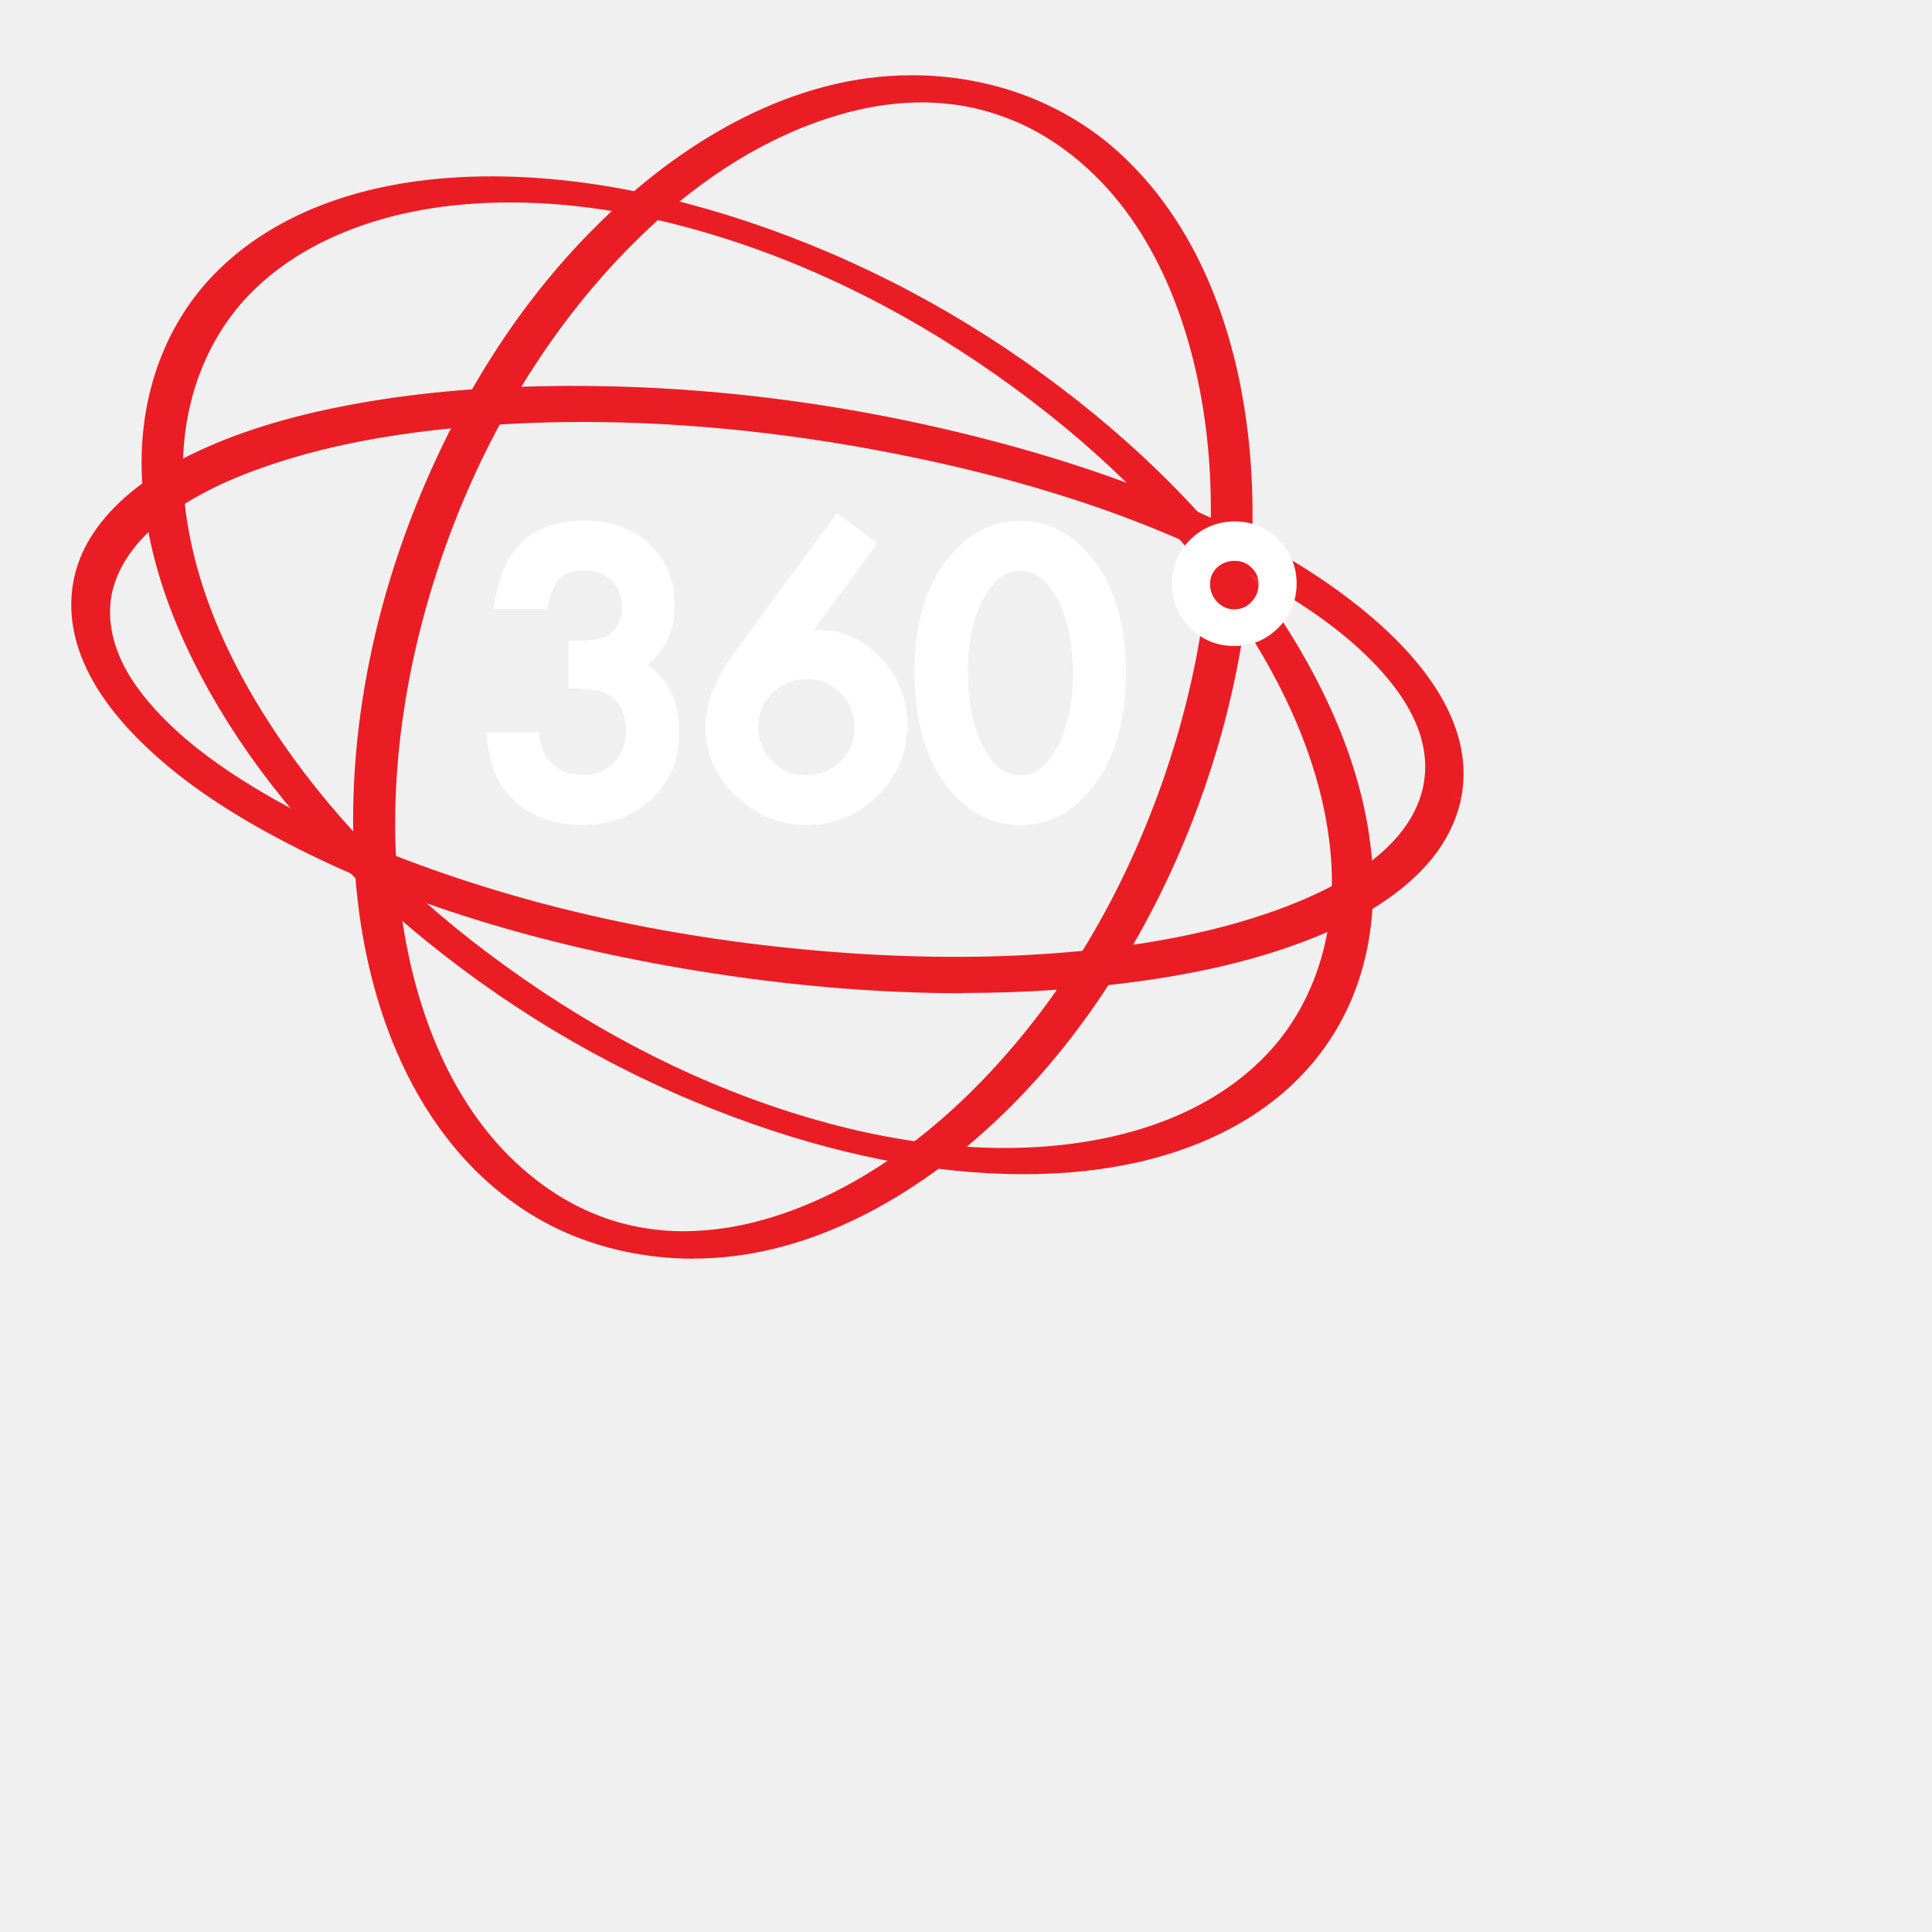
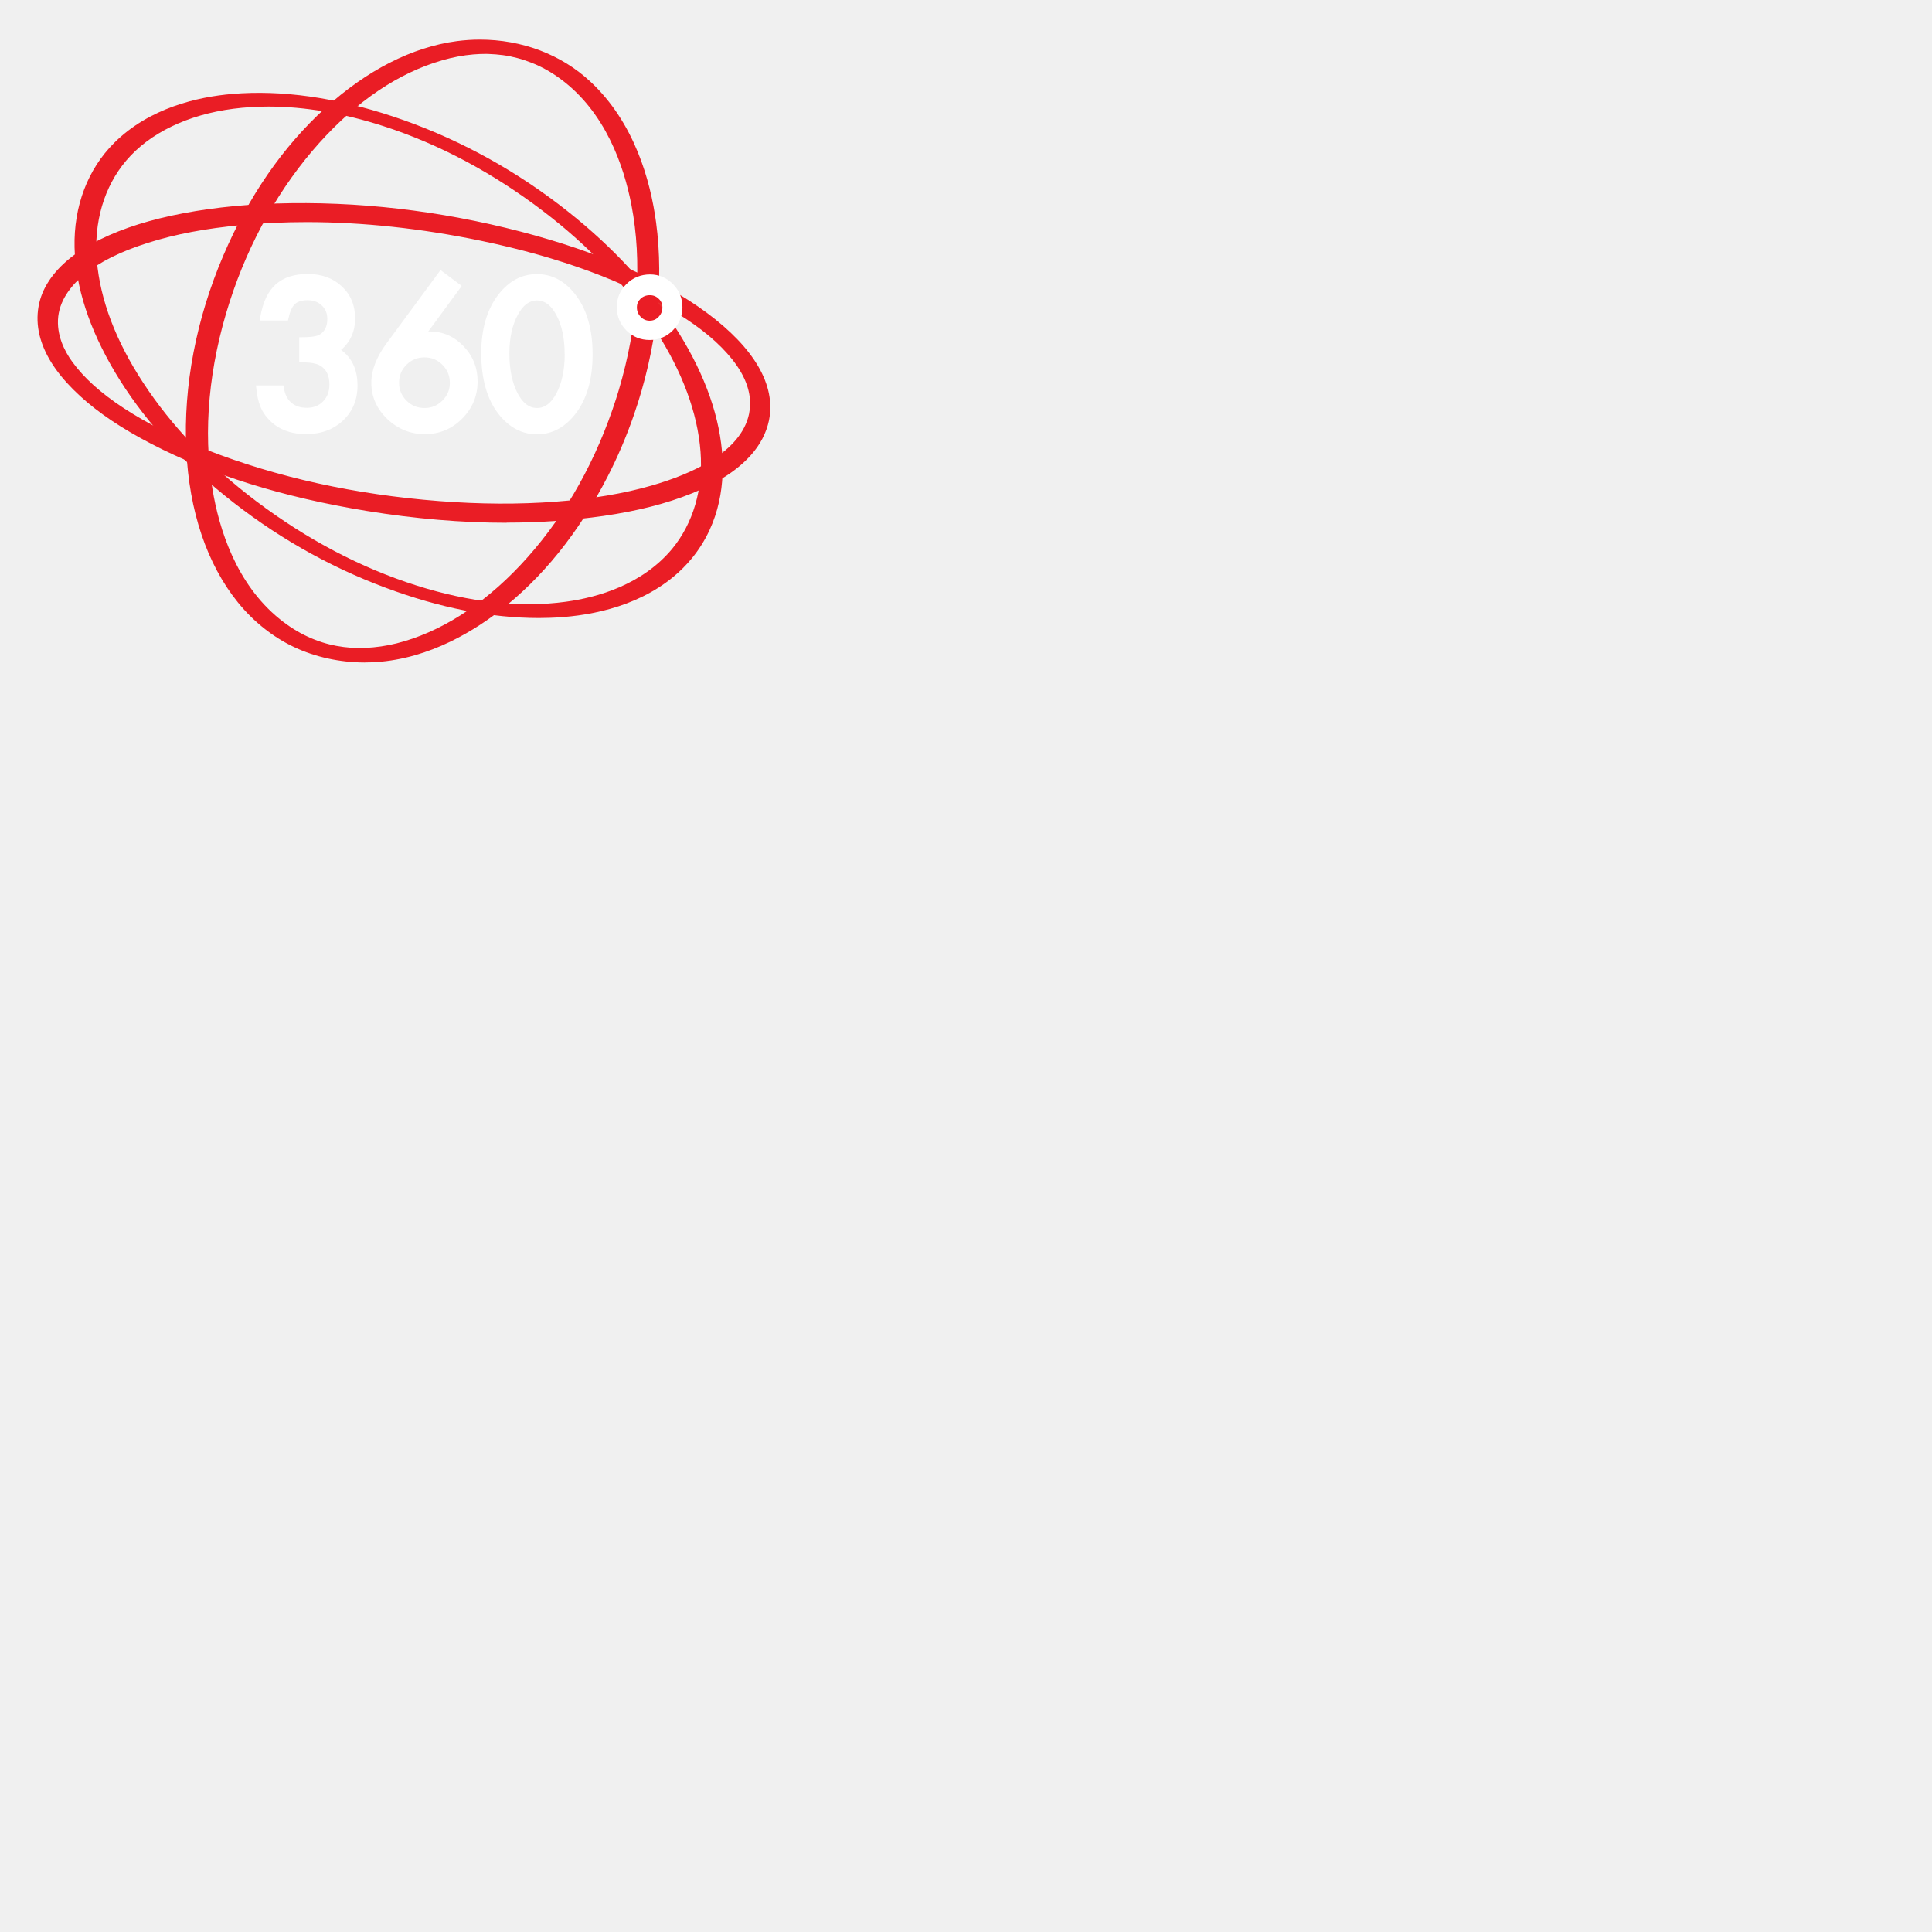
- <svg xmlns="http://www.w3.org/2000/svg" version="1.1" id="svg2" width="200" height="200" viewBox="0 0 200 200">
+ <svg xmlns="http://www.w3.org/2000/svg" version="1.1" id="svg2" width="380" height="380" viewBox="0 0 380 380">
  <g id="g8" transform="matrix(1.3,0,0,-1.3,0,1122.5)">
    <g id="g10" transform="scale(0.1)">
      <path d="M 1017.2 8165.8 c 0 -20.8 -16.9 -37.7 -37.7 -37.7 c -20.8 0 -37.7 16.9 -37.7 37.7 c 0 20.8 16.9 37.7 37.7 37.7 c 20.8 0 37.7 -16.9 37.7 -37.7" style="fill: #ea3030; fill-rule: nonzero; stroke: none; fill-opacity: 1" id="path158" />
      <path d="M 1017.2 8165.8 c 0 -20.8 -16.9 -37.7 -37.7 -37.7 c -20.8 0 -37.7 16.9 -37.7 37.7 c 0 20.8 16.9 37.7 37.7 37.7 c 20.8 0 37.7 -16.9 37.7 -37.7 z" style="fill: none; stroke: #ea3030; stroke-width: 4.5; stroke-linecap: butt; stroke-linejoin: miter; stroke-dasharray: none; stroke-miterlimit: 4; stroke-opacity: 1" id="path160" />
      <path d="M 1140.9 8006.9 c -13.1 -62 -89.7 -96.1 -152.3 -114.1 c -47.5 -13.7 -97.4 -21 -147.2 -24.8 c -59 -4.5 -118.4 -3.6 -177.3 0.9 c -121.1 9.3 -242.4 34.5 -353.3 77.8 c -45 17.6 -88.4 38.5 -127.8 64.3 c -31.1 20.3 -59.3 43.7 -79.8 72 c -15.6 21.5 -25.4 47.3 -22.5 73.6 c 3 26.6 19.8 50.1 41.8 68.3 c 27.8 23 63.3 38.3 99.2 49.6 c 46.1 14.6 94.8 22.7 143.5 27.2 c 121.5 11.3 245.9 0.6 364.4 -24 c 105.3 -21.9 211 -55.9 299.4 -110.7 c 32.3 -20 62.7 -43.5 84.9 -71.4 c 17.2 -21.5 29.4 -46.7 28.8 -73.6 c -0.1 -5.1 -0.8 -10.1 -1.8 -15.1 c -1.2 -6.1 13.9 -15.1 15.6 -6.6 c 12.5 62.2 -40.8 117.7 -91.7 155.3 c -36.4 26.9 -77.8 48.7 -120.5 67.4 c -50.5 22.1 -103.7 39.6 -157.9 53.7 c -118.7 30.9 -244.5 46.1 -368.5 42.2 c -52.7 -1.7 -105.5 -7.2 -156.8 -18.2 c -41.4 -8.9 -82.1 -21.9 -118.3 -41.7 c -28.1 -15.4 -53.3 -36 -67.4 -62.4 c -12.9 -24.2 -13.8 -51.7 -5.2 -77 c 10.2 -29.9 31.8 -56.2 56.4 -78.7 c 30.9 -28.3 68 -51.4 106.5 -71.3 c 98.3 -51.1 210.9 -82.2 323.2 -100.5 c 116.7 -19 238.3 -24.7 355.7 -7.8 c 45.5 6.6 90.7 16.9 132.6 33.8 c 32.5 13.1 63.9 30.8 86 55.5 c 13.1 14.7 22 31.3 25.9 49.5 c 1.3 6.1 -13.8 15.1 -15.6 6.6" style="fill: #ea1d25; fill-rule: nonzero; stroke: none; fill-opacity: 1" id="path162" />
      <path d="M 247.5 8289.9 c -39.2 -9.5 -72.4 -21.8 -100.9 -37.4 c -30.6 -16.8 -52.3 -36.7 -64.3 -59.3 c -7.7 -14.3 -10.9 -30.5 -9.7 -46.9 c 0 3.7 0.1 7.5 0.6 11.3 c 2.9 26.3 18.3 51.7 44.5 73.3 c 24.8 20.5 58 37.2 101.7 51 c 9.1 2.9 18.5 5.6 28.1 8.1 m 902.5 -272.7 c 0.2 -0.1 0.4 -0.1 0.6 -0.2 c 0.1 3.4 -0.1 6.8 -0.4 10.1 c 0.1 -1.8 0.1 -3.5 0 -5.2 c 0 -1.5 -0.1 -3.1 -0.3 -4.7 m -5.8 -25.9 c -17.1 -45.3 -69.8 -81.7 -153.6 -105.8 c -7 -2 -14 -3.9 -21.2 -5.7 c 26.3 6.1 50.3 13.6 72.3 22.5 c 36.7 14.8 64.7 32.8 83.2 53.5 c 9.6 10.7 16.6 22.3 20.9 34.7 c -0.6 0.2 -1.1 0.5 -1.6 0.7 m -680 307.3 c -33.4 0 -66.5 -1.5 -98.4 -4.5 c -54.3 -5 -100.7 -13.8 -141.9 -26.9 c -41.8 -13.2 -73.4 -29 -96.6 -48.2 c -16.1 -13.3 -35.9 -35.1 -39.1 -63.3 c -3.1 -28 9.7 -52.6 21.1 -68.3 c 17.6 -24.4 43.1 -47.4 77.7 -70.1 c 36.1 -23.6 77.4 -44.4 126.4 -63.5 c 106.2 -41.5 224.3 -67.5 351.1 -77.3 c 61.9 -4.8 121 -5.1 176.2 -0.9 c 55.4 4.2 103 12.2 145.7 24.5 c 60.3 17.4 134.8 50.3 147 108.3 c 0.9 4.8 1.5 9.4 1.6 13.8 c 0.5 22.4 -8.6 45.5 -27.1 68.7 c -19.4 24.3 -46.5 47.1 -83 69.6 c -77.4 48 -177.3 84.9 -297 109.8 c -90.4 18.8 -179.2 28.3 -263.8 28.3 m 302.4 -454.9 c -67.4 0 -138.6 6 -211.6 17.9 c -126.3 20.6 -235.8 54.7 -325.5 101.3 c -45 23.3 -80.3 47 -108.1 72.5 c -29.9 27.4 -49 54.1 -58.4 81.8 c -9.7 28.5 -7.7 58 5.7 83.1 c 13.5 25.2 37.2 47.3 70.4 65.5 c 33.5 18.3 72.9 32.2 120.3 42.5 c 48.2 10.4 101.4 16.6 158.1 18.4 c 123.1 3.9 248 -10.6 370.6 -42.5 c 59 -15.4 111 -33.1 159 -54.1 c 48.9 -21.4 88.8 -43.8 121.9 -68.3 c 72.5 -53.6 105.3 -110 94.7 -162.9 l -4.7 0.9 l 4.7 -0.9 l -4.7 0.9 l 4.7 -1 l -2.6 0.5 l 2.6 -0.5 l -6 1.2 l 6 -1.3 c -4.1 -19.2 -13.3 -37 -27.6 -52.9 c -20.4 -22.8 -49.5 -41.6 -88.8 -57.5 c -38.6 -15.6 -82.5 -26.8 -134.3 -34.3 c -46.6 -6.7 -95.9 -10.1 -146.5 -10.1" style="fill: #ea1d25; fill-rule: nonzero; stroke: none; fill-opacity: 1" id="path164" />
      <path d="M 1022.9 7799.2 c -40 -48.1 -101.6 -73.9 -165.6 -82.7 c -76.6 -10.5 -156.2 1.8 -228.9 24.8 c -89.4 28.3 -172.1 73.7 -244.9 128.7 c -67.8 51.1 -127.6 112.2 -172.9 181.3 c -37.3 57 -65.5 121.2 -71.2 188.1 c -4.7 55.6 8.4 112.4 46.2 156.9 c 40.5 47.8 103 72.8 167 81 c 77 9.9 156.7 -2.9 229.5 -26.4 c 89.3 -28.8 171.8 -74.6 244.5 -130 c 67.3 -51.3 126.8 -112.5 171.5 -181.7 c 36.9 -57 64.5 -121.2 69.6 -187.9 c 4.1 -53.8 -8.8 -108.7 -44.7 -152.2 c -0.4 -0.5 15.3 -8.2 17.9 -5 c 37.2 45.1 49.3 102 44.2 157.6 c -6.1 66.6 -34.8 130.6 -72 187.4 c -45.2 69.1 -105.3 129.6 -172.8 180.8 c -73.7 56 -157.6 101.2 -247.5 131.2 c -76.3 25.4 -159.1 40.9 -240.4 33.9 c -64.7 -5.5 -129 -27 -173.9 -71.7 c -41.7 -41.4 -59.3 -97.2 -58 -152.8 c 1.5 -65.3 26.6 -129.2 60.5 -185.9 c 41.5 -69.6 98.6 -131.1 163.2 -183.4 c 71.7 -58.1 153.8 -106 242.5 -139 c 77.2 -28.7 161.1 -47.5 244.8 -44.8 c 65.8 2.1 132.9 19.2 182.8 60.4 c 9.7 8 18.6 16.9 26.5 26.5 c 0.9 1.1 -7.9 3.9 -8.4 4.1 c -1.6 0.5 -8 2.7 -9.4 1" style="fill: #ea1d25; fill-rule: nonzero; stroke: none; fill-opacity: 1" id="path166" />
      <path d="M 207.3 8427.9 c -8.2 -6 -16.1 -12.6 -23.5 -20 c -37.3 -37 -57.1 -89.4 -55.8 -147.3 c 0.8 -35.3 8.8 -72.1 23.7 -110.2 c -10.8 29.9 -17.4 59.5 -19.9 88.4 c -5.3 62 11.8 119.7 47.9 162.4 c 8.1 9.6 17.4 18.5 27.5 26.7 m 829.3 -623.2 c 0.8 -0.3 1.6 -0.6 2.3 -0.8 c 38.3 49.8 42.2 107.2 38.5 147.1 c -2.8 30.3 -10.5 61.5 -23 93.3 c 11.4 -31.3 18.3 -62.2 20.6 -92.4 c 4.2 -55 -9.4 -106.8 -38.4 -147.2 m -12 -15 c -7.8 -8.9 -16.2 -16.8 -25 -23.9 c 3.3 2.4 6.6 5 9.8 7.7 c 5.8 4.8 11.4 10.1 16.7 15.6 c -0.5 0.2 -1.1 0.4 -1.6 0.7 m -618.2 683.6 c -18.1 0 -35.9 -1.1 -53 -3.3 c -69.3 -8.9 -126.9 -36.8 -162.2 -78.4 c -33.6 -39.6 -49.4 -93.4 -44.5 -151.4 c 5.1 -59.3 28.6 -121.4 70 -184.6 c 43.2 -66 100.8 -126.3 171.2 -179.4 c 76.8 -57.9 158.4 -100.9 242.7 -127.6 c 80.3 -25.5 157.3 -33.9 225.6 -24.5 c 48.5 6.6 115.8 25.9 160.9 80 c 31.9 38.7 47.2 90.9 43 146.8 c -4.5 59.1 -27.5 121.1 -68.4 184.4 c -42.6 66 -99.8 126.5 -169.8 179.8 c -76.5 58.3 -158 101.7 -242.2 128.8 c -60.5 19.5 -118.8 29.4 -173.2 29.4 m 408.9 -773.8 v 0 c -72.2 0 -150 15.3 -231.3 45.6 c -88 32.7 -170.3 79.9 -244.6 140.2 c -69.7 56.6 -125.2 119 -164.9 185.4 c -39.5 66.1 -60.2 129.9 -61.6 189.6 c -1.4 62.1 19.9 118.3 60.2 158.3 c 53.3 52.9 126.5 69.4 178.5 73.8 c 74 6.3 156.2 -5.2 243.4 -34.2 c 89.2 -29.7 173.2 -74.2 249.7 -132.3 c 72.5 -55.1 131.2 -116.5 174.5 -182.7 c 43 -65.6 67.6 -129.8 73.2 -190.8 c 4 -44.1 -0.7 -108.1 -45.9 -163 v 0 l -5.1 4.2 l 5.1 -4.2 c -8.4 -10.1 -17.6 -19.3 -27.5 -27.5 c -58.4 -48.2 -134 -60.4 -187.3 -62.1 c -5.5 -0.2 -10.9 -0.3 -16.3 -0.3" style="fill: #ea1d25; fill-rule: nonzero; stroke: none; fill-opacity: 1" id="path168" />
      <path d="M 933.4 8011.5 c -30.2 -86.4 -76.4 -168.7 -140.6 -237 c -51.1 -54.4 -115.8 -101.9 -191.2 -120.8 c -15.8 -3.9 -32 -6.3 -48.3 -7 c -16.2 -0.7 -30.7 0.4 -46.2 3.3 c -3.8 0.7 -5.7 1.1 -10.1 2.2 c -3.7 0.9 -8 2.1 -11.3 3.2 c -8.2 2.6 -16.1 5.7 -23.8 9.3 c -15.8 7.4 -30.4 16.7 -43.8 27.6 c -61.7 50 -92.1 127.5 -104.3 201.5 c -15.8 95.5 -3.3 194.6 26.4 286.7 c 28.4 88.1 73.8 172.3 137 242.8 c 50.4 56.2 114.5 105.7 189.9 127.5 c 15.7 4.5 32 7.7 48.4 9.1 c 7.6 0.6 16.8 0.9 23.5 0.8 c 8 -0.2 16.5 -0.9 23 -1.8 c 8.7 -1.2 14.5 -2.4 22.6 -4.5 c 8.1 -2.1 15.6 -4.7 23.4 -7.8 c 15.9 -6.4 30.7 -15 44.3 -25 c 63.4 -46.7 96.2 -122.3 110.3 -195.2 c 18.2 -94.1 7.9 -192.5 -19.4 -284.2 c -3 -10.2 -6.3 -20.3 -9.8 -30.4 c -1.3 -3.7 16.7 -7.7 18.4 -3 c 32.1 92.6 46.5 192 33.4 288.9 c -10.2 75.8 -38.4 153.7 -97.1 208.3 c -51.6 48 -124.5 68.7 -195.8 59.2 c -74.8 -9.9 -141.9 -50.9 -195.3 -99.7 c -67.1 -61.2 -117.1 -138.6 -152 -219.9 c -39.2 -91.5 -60.1 -191.3 -55.6 -290.1 c 3.6 -79.5 24.4 -162.9 76.3 -227.1 c 22 -27.3 49.9 -50.2 82.4 -65.6 c 32.1 -15.1 67.7 -22.6 103.6 -22.7 c 73.5 -0.3 142.6 32.6 198.6 75.6 c 70 53.8 123.6 125.8 162.7 202.1 c 15.1 29.4 27.9 59.9 38.8 91 c 1.3 3.7 -16.7 7.7 -18.4 3" style="fill: #ea1d25; fill-rule: nonzero; stroke: none; fill-opacity: 1" id="path170" />
      <path d="M 944.4 8020.6 c 1.1 -0.2 2.2 -0.4 3.3 -0.7 c 31.3 94.3 41.7 189.7 30 276.5 c -5.5 40.6 -17.7 92.2 -44.6 139.6 c 19.5 -37.2 30.5 -76 36.8 -108.5 c 17.1 -88.1 10.3 -187.6 -19.6 -287.8 c -1.9 -6.2 -3.8 -12.5 -6 -19.1 m -440.3 440.9 c -0.7 -0.6 -1.4 -1.3 -2 -1.9 c -62.1 -56.7 -112.7 -129.8 -150.2 -217.3 c -40.3 -94.1 -59.3 -193.3 -55 -286.8 c 2.4 -52 13.2 -122.3 48.7 -184.5 c -21.8 41.5 -33.2 85.5 -39.1 121.5 c -14.8 89.8 -5.6 190.1 26.7 290.2 c 29.9 93 77.9 177.8 138.6 245.5 c 10.6 11.8 21.5 23 32.5 33.4 m 433.2 -461.4 c -32.4 -89.4 -79.2 -167 -139 -230.8 c -9.7 -10.3 -19.5 -20 -29.5 -29.1 c 53.9 46.9 100 107.5 137.5 180.7 c 12.7 24.8 24.2 51.1 34.3 78.5 c -1 0.2 -2.1 0.4 -3.2 0.7 m -202.3 552.9 c -5.9 0 -13 -0.3 -19 -0.8 c -15.4 -1.3 -31.2 -4.3 -46.9 -8.8 c -66.2 -19.1 -128.9 -61.3 -186.4 -125.3 c -59.3 -66.1 -106.1 -149.1 -135.4 -240.1 c -31.5 -97.8 -40.6 -195.7 -26.1 -283.1 c 9.9 -60.3 35.7 -143.5 101.7 -196.9 c 13.3 -10.8 27.5 -19.8 42.2 -26.6 c 7.3 -3.4 15 -6.4 22.9 -8.9 c 3.2 -1 7.3 -2.2 10.8 -3 c 4.2 -1 6 -1.4 9.6 -2.1 c 15.3 -2.8 29.1 -3.8 44.5 -3.1 c 15.7 0.7 31.5 3 46.8 6.8 c 65.2 16.3 130 57.3 187.6 118.6 c 60.4 64.3 107.1 143.1 138.9 234.3 c 3.7 10.7 6.9 20.6 9.7 30 c 29.2 97.9 35.8 194.9 19.2 280.6 c -11.5 59.4 -39.4 140.6 -107.4 190.6 c -13.7 10.1 -28.1 18.2 -42.7 24 c -8.1 3.2 -15.2 5.6 -22.5 7.5 c -8.3 2.2 -13.8 3.3 -21.7 4.4 c -6.7 0.9 -15 1.6 -22.1 1.8 z M 552.5 7632.3 h -0.9 c -37.7 0.1 -74.6 8.2 -106.8 23.4 c -32.1 15.2 -61.5 38.6 -85 67.7 c -46.7 57.8 -73.7 137.9 -78 231.5 c -4.4 95.8 15 197.2 56.2 293.4 c 38.3 89.5 90.1 164.4 153.8 222.5 c 63 57.5 132 92.7 199.4 101.6 c 11.5 1.5 23.2 2.3 34.8 2.3 c 63.8 0 123.2 -22.5 167.2 -63.5 c 66.8 -62.2 90.9 -150 99.4 -212.8 c 12.4 -91.8 0.7 -192.9 -33.8 -292.4 c 0 0 0 0 0 0 c -11.2 -32.2 -24.4 -63.1 -39.2 -91.9 c -43.8 -85.4 -99.2 -154.2 -164.8 -204.6 c -45.8 -35.2 -118.1 -77.1 -202.3 -77.1" style="fill: #ea1d25; fill-rule: nonzero; stroke: none; fill-opacity: 1" id="path172" />
      <path d="M 515.9 8105.1 c 14.2 12 21.4 28.1 21.4 48 c 0 19.5 -6.8 35.8 -20.1 48.2 c -13.3 12.5 -30.6 18.8 -51.5 18.8 c -20.7 0 -37.1 -5.4 -48.8 -16 c -11.6 -10.5 -19.4 -27.1 -23.1 -49.3 l -0.8 -5.1 h 42.7 l 0.8 3.5 c 2.2 10.2 5.5 17.4 9.7 21.4 c 4.3 3.8 10.7 5.8 19 5.8 c 9.1 0 16.1 -2.6 21.7 -8 c 5.6 -5.2 8.3 -11.9 8.3 -20.4 c 0 -11 -3.7 -18.7 -11.3 -23.5 c -2.9 -1.9 -9.9 -4.1 -26.8 -4.1 h -4.4 v -38 h 4.4 c 12.4 0 21.6 -1.7 27.2 -4.9 c 9.5 -5.6 14.1 -15 14.1 -28.7 c 0 -10.4 -3.1 -18.8 -9.6 -25.5 c -6.4 -6.5 -14.4 -9.7 -24.3 -9.7 c -9.9 0 -17.7 2.5 -23.7 7.7 c -5.9 5.1 -9.8 12.6 -11.3 22.5 l -0.6 3.7 h -41.6 l 0.5 -4.8 c 1.5 -15.5 5.3 -27.9 11.1 -36.9 c 14 -21.2 35.6 -32 64.3 -32 c 22.4 0 41.2 6.9 55.7 20.5 c 14.6 13.7 22 31.5 22 53 c 0 23.9 -8.4 42.1 -25.1 54" style="fill: #ffffff; fill-rule: nonzero; stroke: none; fill-opacity: 1" id="path174" />
      <path d="M 680.6 8055.1 c 0 -10.3 -3.7 -19 -11.3 -26.6 c -7.5 -7.5 -16.3 -11.2 -26.9 -11.2 c -10.9 0 -19.8 3.6 -27.4 11.2 c -7.5 7.5 -11.2 16.4 -11.2 27.1 c 0 10.7 3.6 19.6 11.2 27.1 c 7.5 7.5 16.4 11.2 27.2 11.2 c 10.7 0 19.6 -3.7 27.2 -11.3 c 7.5 -7.5 11.2 -16.4 11.2 -27.3 m -29.9 77.8 c -0.8 0 -1.7 0 -2.8 -0.1 l 50.7 69 l -32.1 24 l -81.7 -110.9 c -15.2 -20.7 -23 -40.7 -23 -59.5 c 0 -21.1 8.1 -39.5 24.1 -54.9 c 16.2 -15.3 35.4 -23 56.9 -23 c 21.8 0 40.8 7.9 56.3 23.4 c 15.6 15.6 23.5 34.6 23.5 56.4 c 0 20.6 -7.1 38.5 -21.1 53.1 c -14.2 14.9 -31.3 22.5 -50.8 22.5" style="fill: #ffffff; fill-rule: nonzero; stroke: none; fill-opacity: 1" id="path176" />
      <path d="M 854.4 8098.7 c 0 -23.8 -4.3 -43.8 -12.6 -59.3 c -8 -14.9 -17.6 -22.1 -29.3 -22.1 c -11.8 0 -21.4 7.2 -29.3 22.1 c -8.3 15.9 -12.5 36.2 -12.5 60.5 c 0 23.3 4.3 42.8 12.6 58.2 c 8 14.8 17.5 22 29.1 22 c 11.7 0 21.3 -7.2 29.3 -22 c 8.4 -15.6 12.6 -35.6 12.6 -59.4 m -42 121.2 c -22.7 0 -42.3 -10.4 -58.1 -30.8 c -17.3 -22.2 -26.1 -52.1 -26.1 -89 c 0 -38.7 8.8 -69.6 26.1 -91.8 c 16.1 -20.5 35.6 -30.8 58.3 -30.8 c 22.6 0 42.1 10.4 58 30.8 c 17.4 22.2 26.1 52.6 26.1 90.3 c 0 37.9 -8.8 68.3 -26.1 90.4 c -15.8 20.5 -35.4 30.9 -58.1 30.9" style="fill: #ffffff; fill-rule: nonzero; stroke: none; fill-opacity: 1" id="path178" />
      <path d="M 996.4 8155.2 c -3.6 -3.9 -8.1 -5.8 -13.5 -5.8 c -5.3 0 -9.7 1.9 -13.5 5.8 c -3.9 4 -5.8 8.7 -5.8 14.3 c 0 5.3 1.8 9.5 5.5 13.1 c 3.9 3.6 8.5 5.4 14.1 5.4 c 5.4 0 9.8 -1.8 13.5 -5.5 c 3.7 -3.5 5.5 -7.8 5.5 -12.9 c 0 -5.7 -1.9 -10.4 -5.8 -14.4 m 21.7 49.6 c -9.6 9.7 -21.3 14.6 -34.6 14.6 c -13.9 0 -25.9 -4.9 -35.6 -14.4 c -9.7 -9.4 -14.7 -21.3 -14.7 -35.3 c 0 -13.5 4.9 -25.3 14.5 -35.1 c 9.7 -9.6 21.5 -14.4 35.2 -14.4 c 13.7 0 25.4 4.9 35 14.5 c 9.7 9.7 14.6 21.6 14.6 35.2 c 0 13.6 -4.9 25.3 -14.4 34.9" style="fill: #ffffff; fill-rule: nonzero; stroke: none; fill-opacity: 1" id="path180" />
    </g>
  </g>
</svg>
